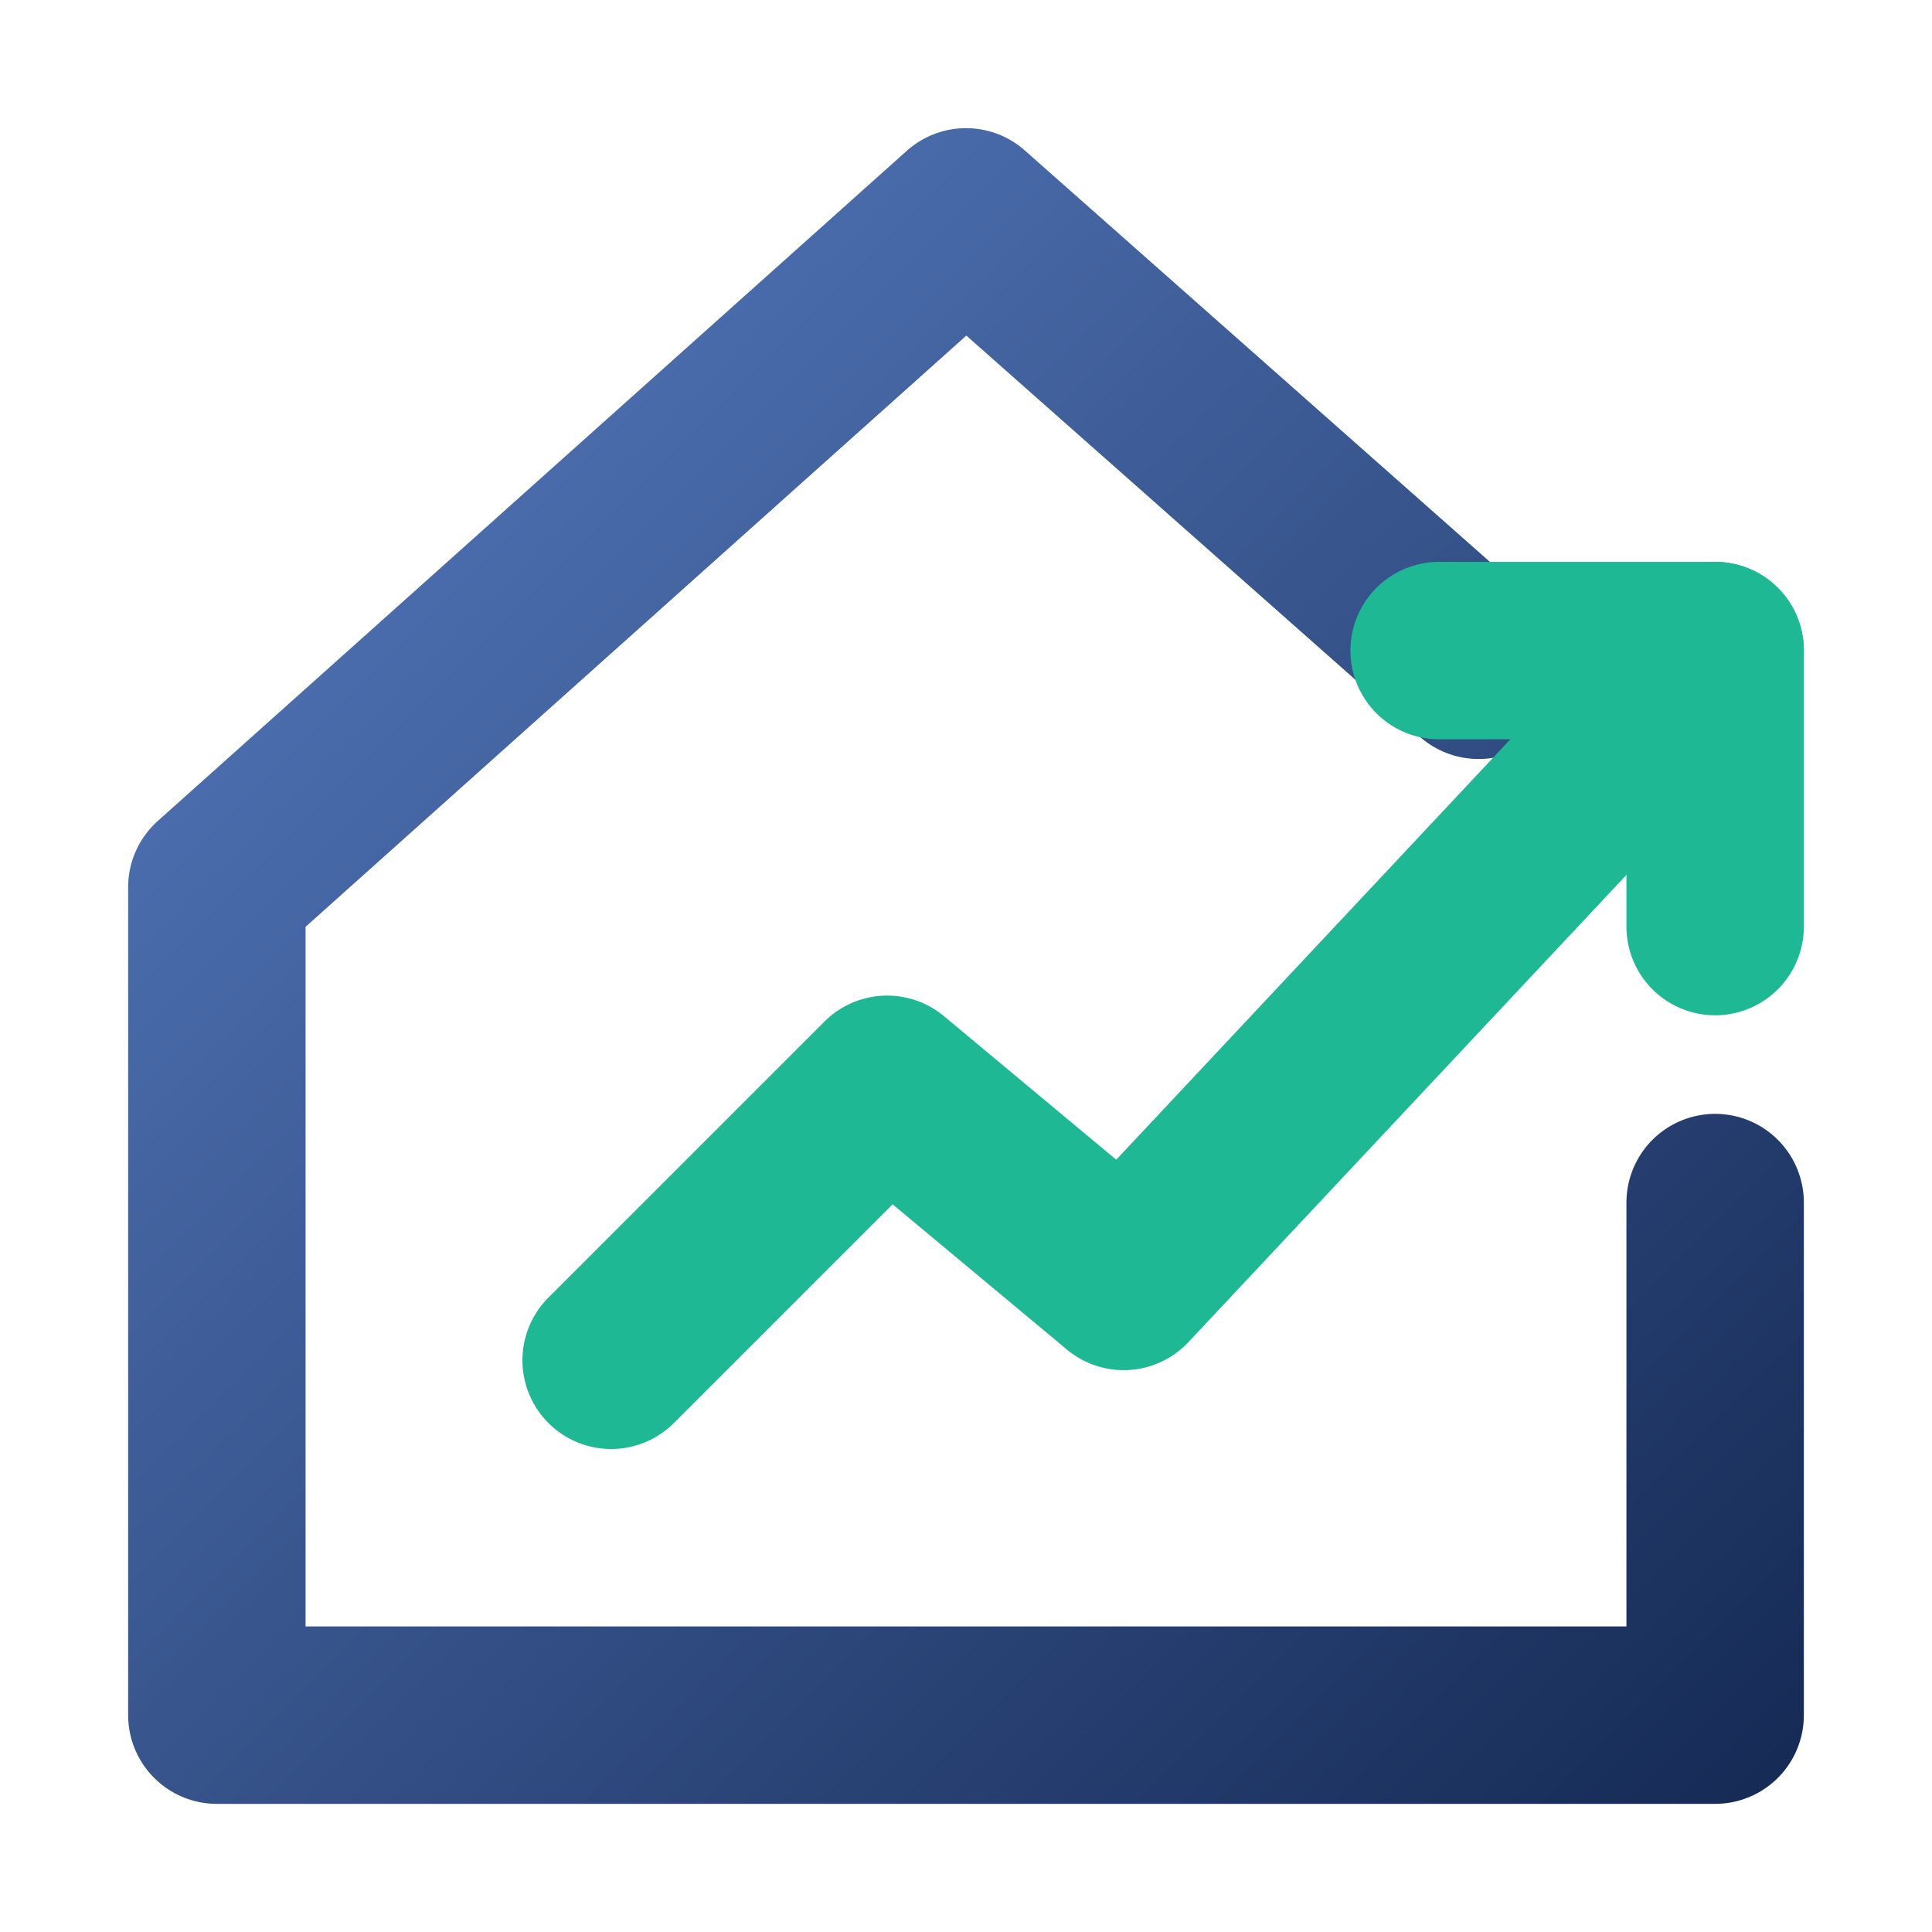
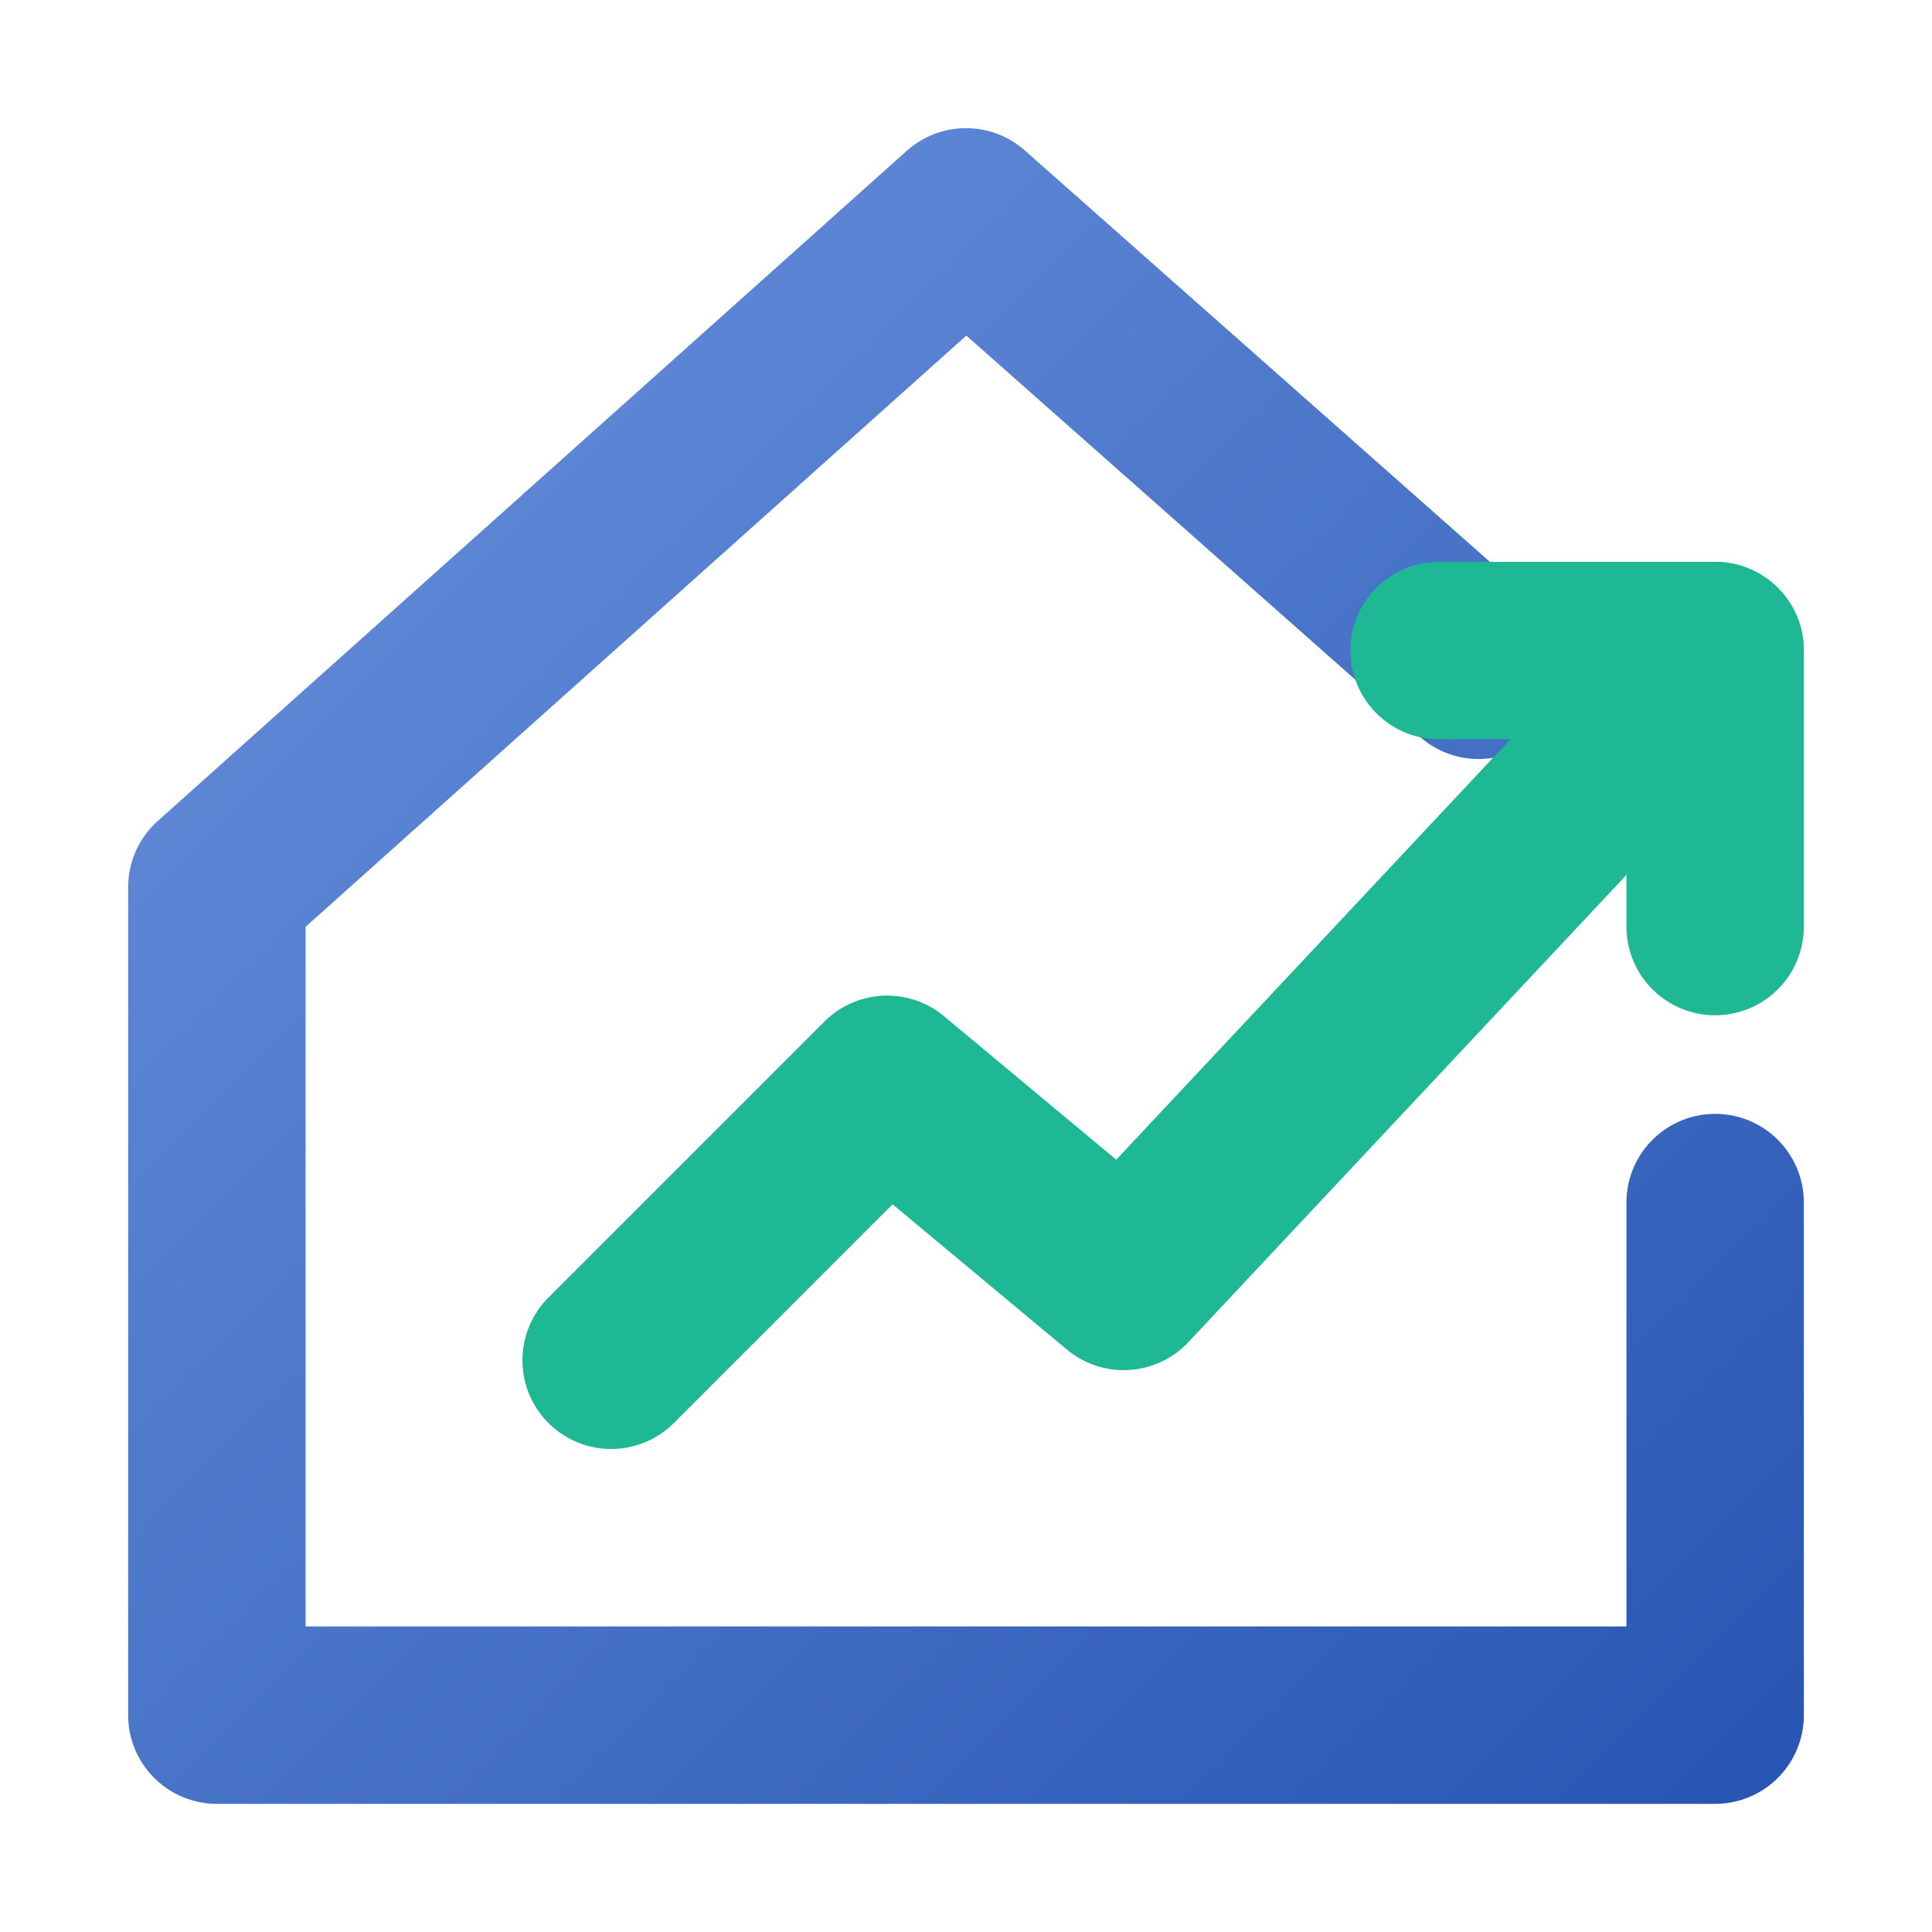
<svg xmlns="http://www.w3.org/2000/svg" viewBox="11 13 98 98" role="img" aria-label="FinFamily">
  <defs>
    <linearGradient id="g" gradientUnits="userSpaceOnUse" x1="14" y1="16" x2="106" y2="108">
-       <stop offset="0" stop-color="#5C82C9" />
-       <stop offset="1" stop-color="#12264F" />
+       <stop offset="0" stop-color="#6E97E0" />
+       <stop offset="1" stop-color="#2452B0" />
    </linearGradient>
  </defs>
  <path d="M98 74v26H22V58l38-34 26 23" stroke="url(#g)" fill="none" stroke-width="9" stroke-linecap="round" stroke-linejoin="round" />
  <path d="M42 82l14-14 12 10 30-32" stroke="#1FB894" fill="none" stroke-width="9" stroke-linecap="round" stroke-linejoin="round" />
  <path d="M84 46h14v14" stroke="#1FB894" fill="none" stroke-width="9" stroke-linecap="round" stroke-linejoin="round" />
</svg>
